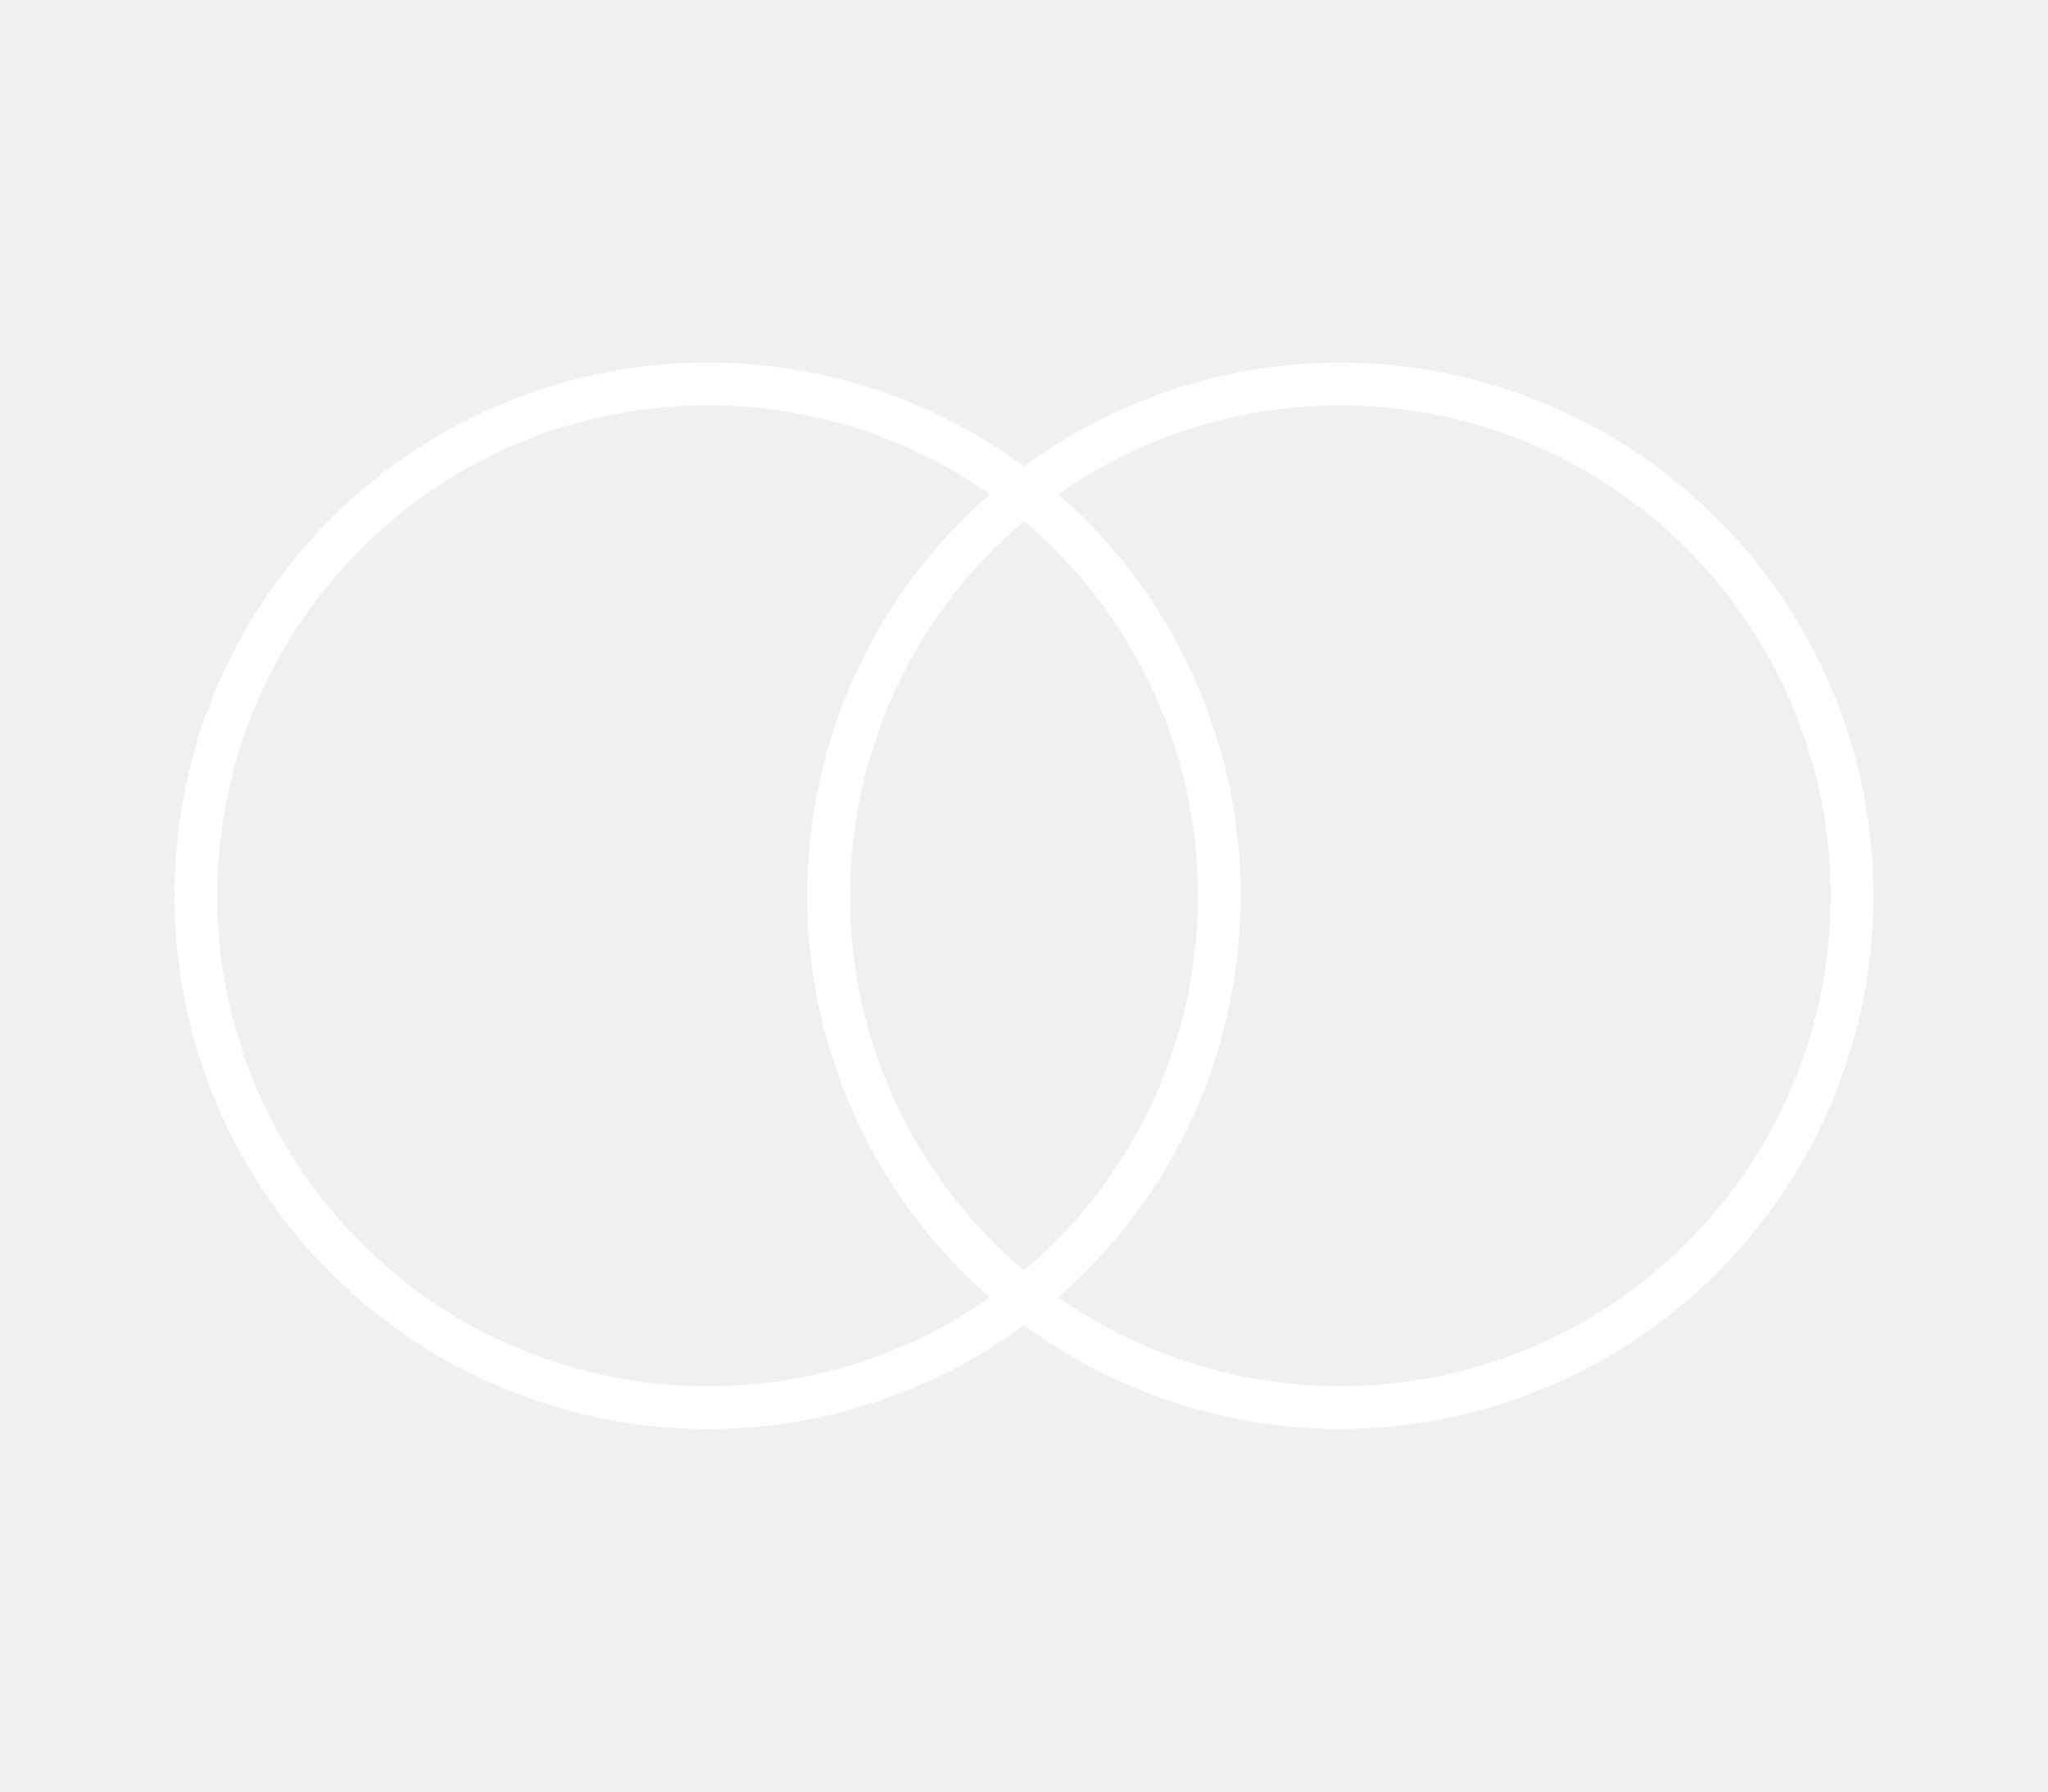
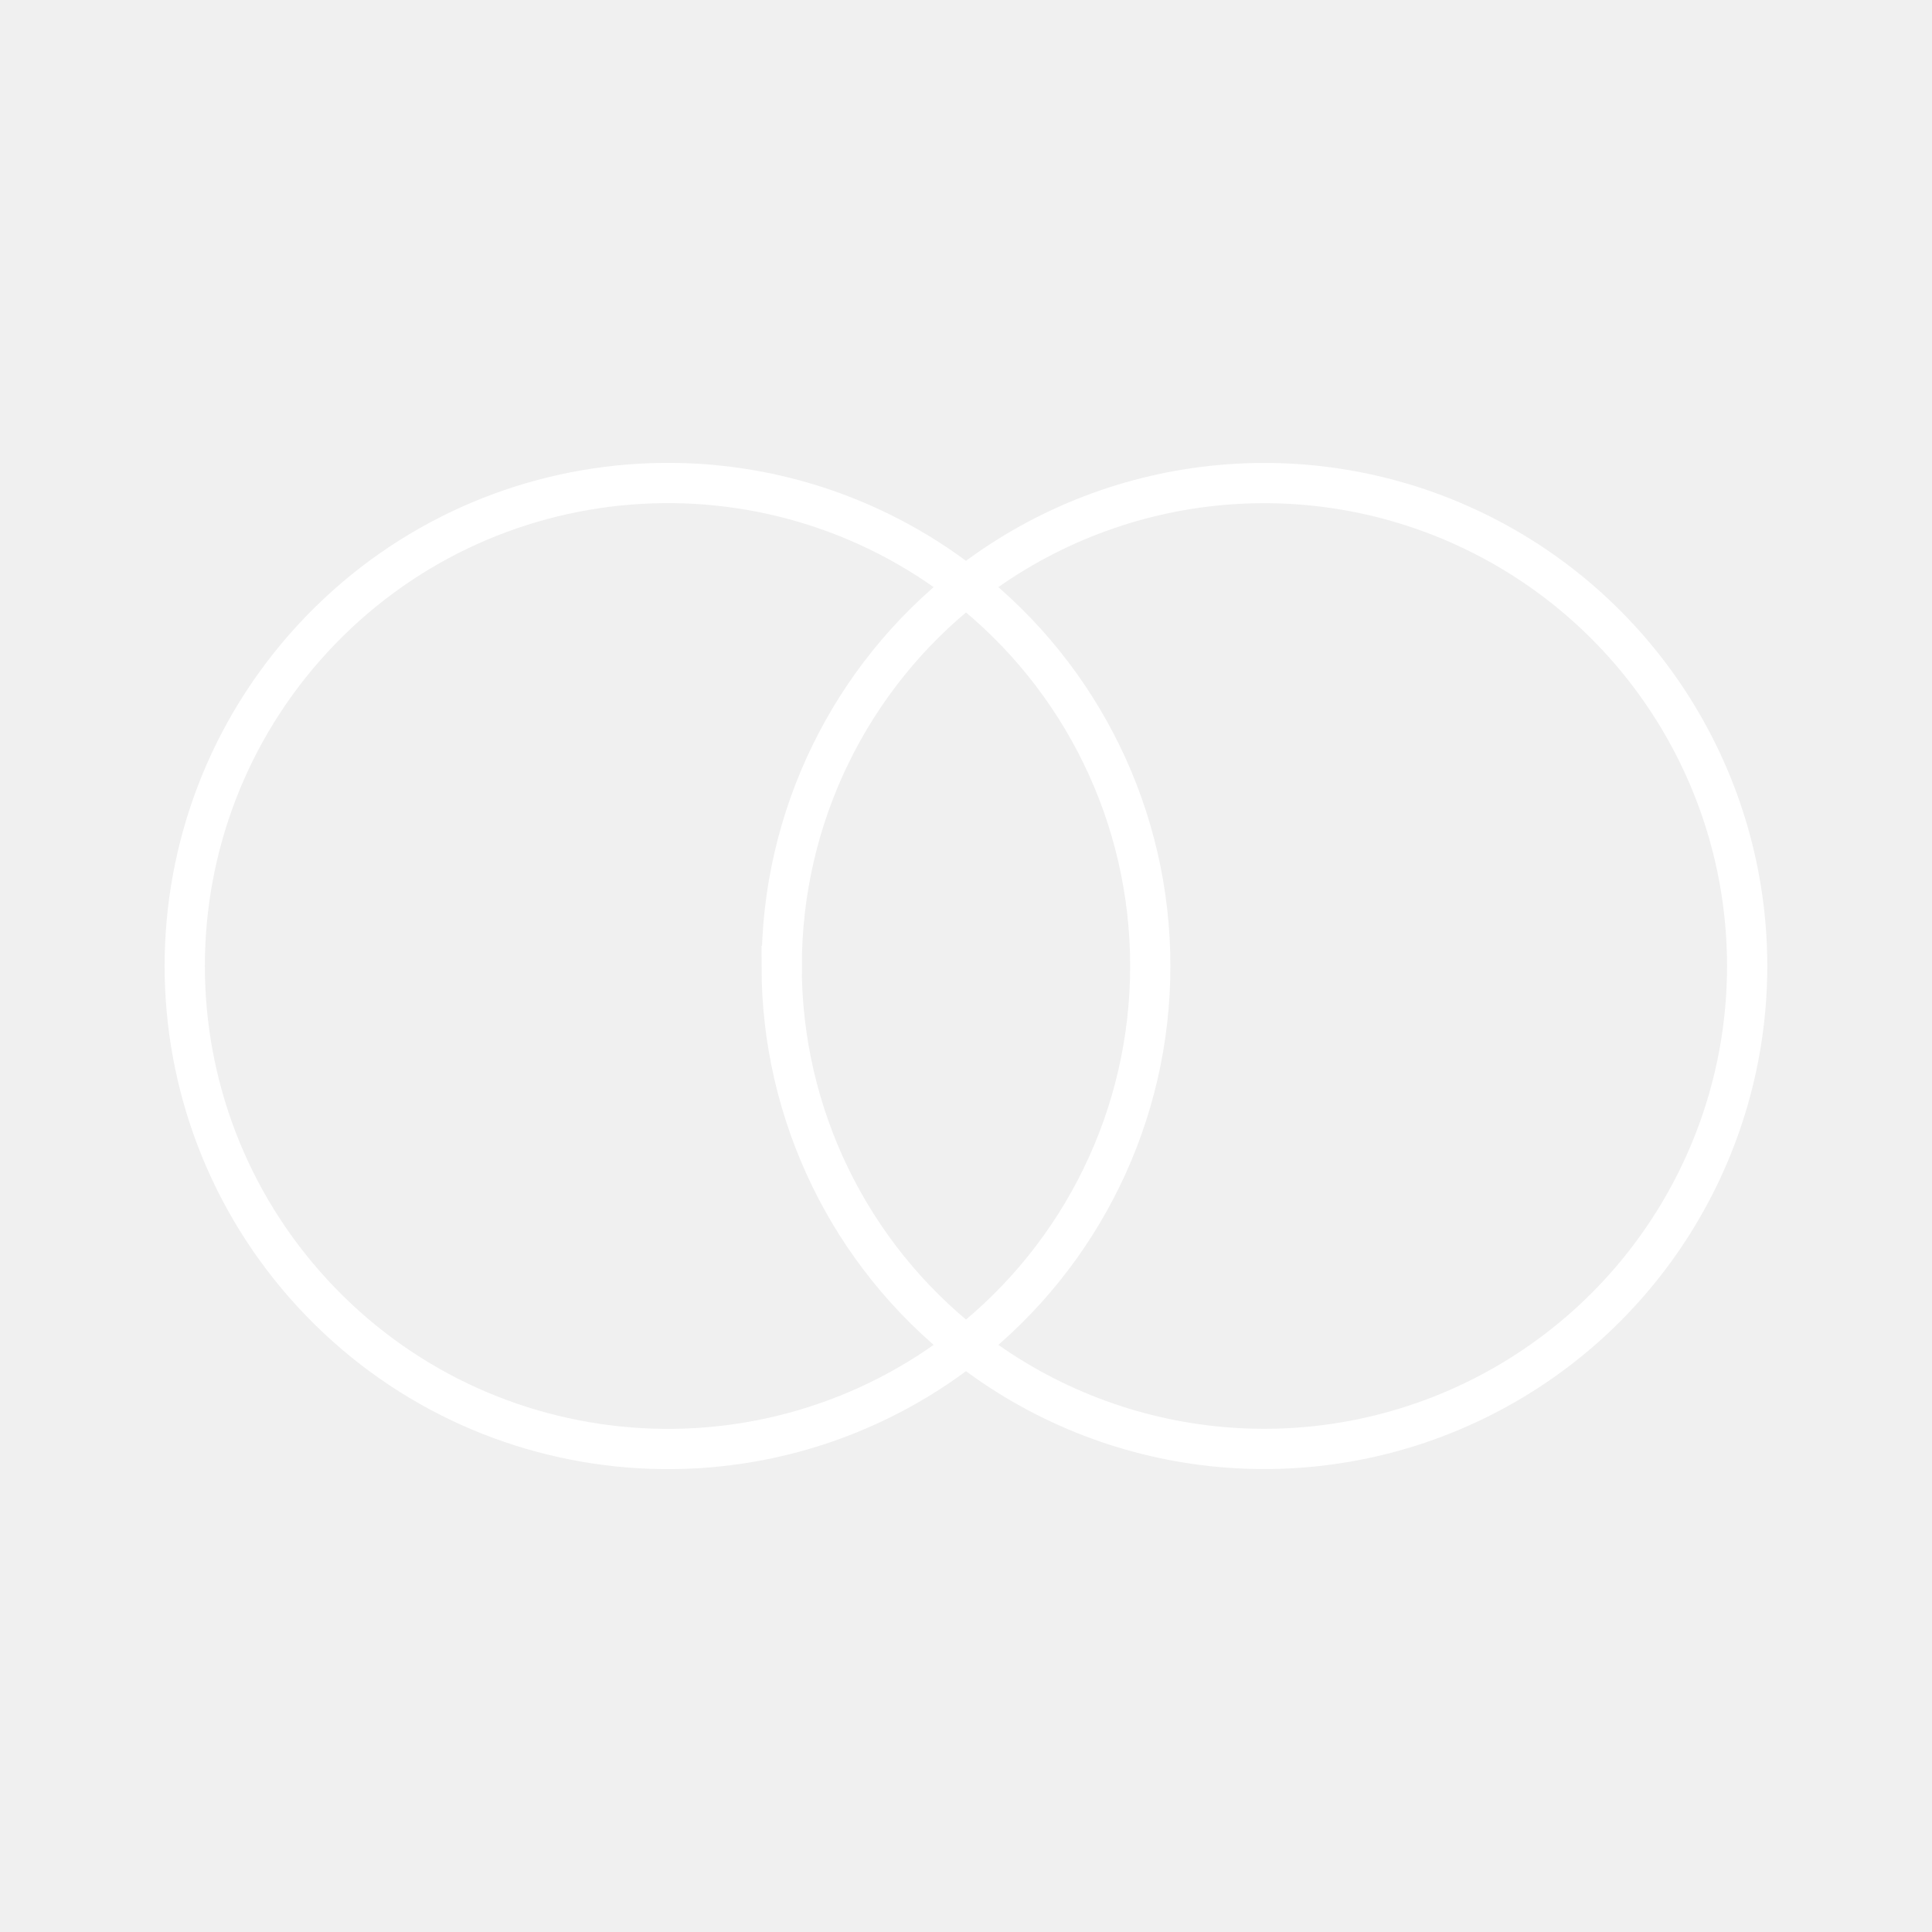
- <svg xmlns="http://www.w3.org/2000/svg" width="64" height="56" viewBox="0 0 24 16">
+ <svg xmlns="http://www.w3.org/2000/svg" width="120" height="120" viewBox="0 0 24 16">
  <path fill="none" stroke="#fff" stroke-width="0.5" d="M9.711 8a5.99 5.99 0 0 1 2.292-4.717 6 6 0 1 0 0 9.434A5.99 5.99 0 0 1 9.71 8Z" />
  <path fill="none" stroke="#fff" stroke-width="0.5" d="M21.704 8a6 6 0 0 1-9.707 4.717A5.989 5.989 0 0 0 14.289 8a5.99 5.99 0 0 0-2.292-4.717A6 6 0 0 1 21.704 8Z" />
</svg>
